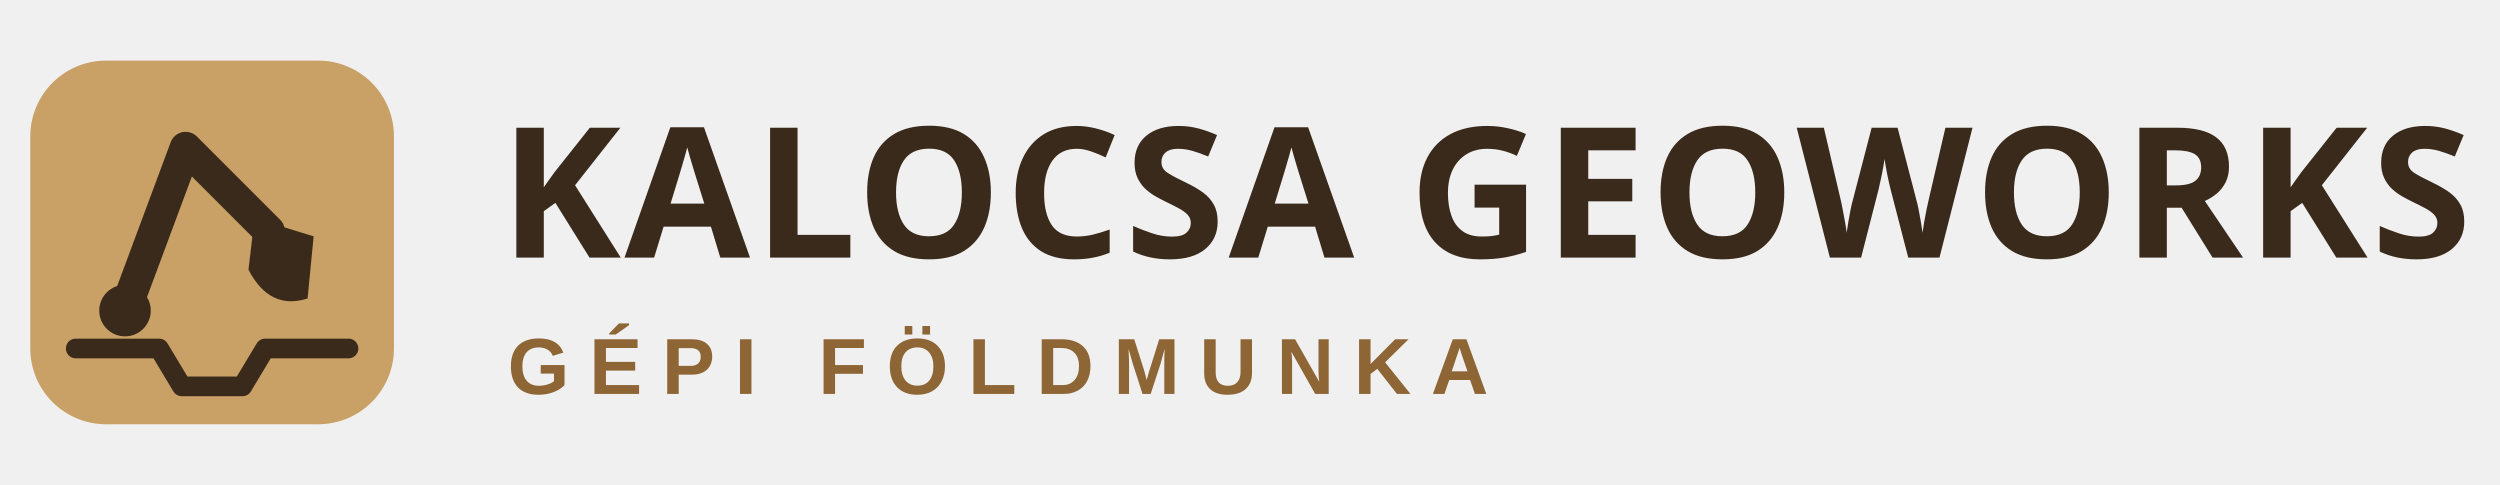
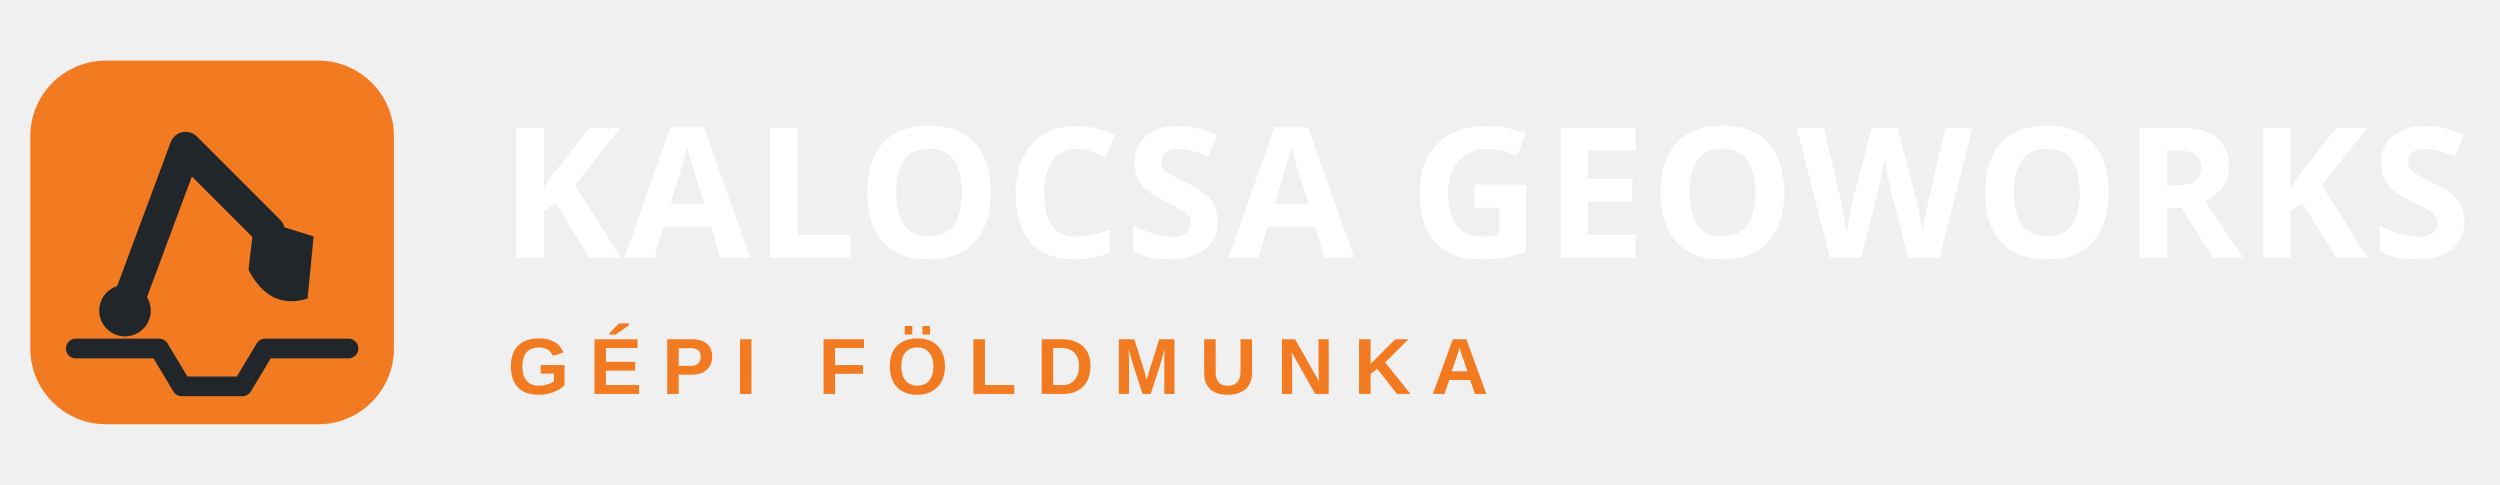
<svg xmlns="http://www.w3.org/2000/svg" viewBox="0 0 330 64" role="img" aria-label="Kalocsa GeoWorks – gépi földmunka">
  <g transform="translate(4 8)">
-     <rect width="48" height="48" rx="10" fill="#C9A066" />
-     <path d="M6 38h11l3 5h8l3-5h11" fill="none" stroke="#3A2A1B" stroke-width="2.6" stroke-linejoin="round" stroke-linecap="round" />
-     <path d="M12.5 33L20.5 11.5L31.5 22.5" fill="none" stroke="#3A2A1B" stroke-width="4.2" stroke-linejoin="round" stroke-linecap="round" />
-     <path d="M29.6 20.8L37.4 23.2L36.6 31.4Q31.6 33 28.8 27.6Z" fill="#3A2A1B" />
-     <circle cx="12.5" cy="33" r="3.4" fill="#3A2A1B" />
+     <rect width="48" height="48" rx="10" fill="#F27A21" />
+     <path d="M6 38h11l3 5h8l3-5h11" fill="none" stroke="#21262B" stroke-width="2.6" stroke-linejoin="round" stroke-linecap="round" />
+     <path d="M12.5 33L20.5 11.5L31.5 22.5" fill="none" stroke="#21262B" stroke-width="4.2" stroke-linejoin="round" stroke-linecap="round" />
+     <path d="M29.6 20.8L37.4 23.2L36.6 31.4Q31.6 33 28.8 27.6Z" fill="#21262B" />
+     <circle cx="12.5" cy="33" r="3.4" fill="#21262B" />
  </g>
-   <text x="66" y="34" font-family="Archivo, 'Arial Narrow', sans-serif" font-weight="800" font-size="24" letter-spacing=".5" fill="#3A2A1B">KALOCSA GEOWORKS</text>
-   <text x="67" y="52" font-family="Manrope, Arial, sans-serif" font-weight="700" font-size="10.5" letter-spacing="2.6" fill="#8E6535">GÉPI FÖLDMUNKA</text>
+   <text x="66" y="34" font-family="Archivo, 'Arial Narrow', sans-serif" font-weight="800" font-size="24" letter-spacing=".5" fill="#FFFFFF">KALOCSA GEOWORKS</text>
+   <text x="67" y="52" font-family="Manrope, Arial, sans-serif" font-weight="700" font-size="10.5" letter-spacing="2.6" fill="#F27A21">GÉPI FÖLDMUNKA</text>
</svg>
